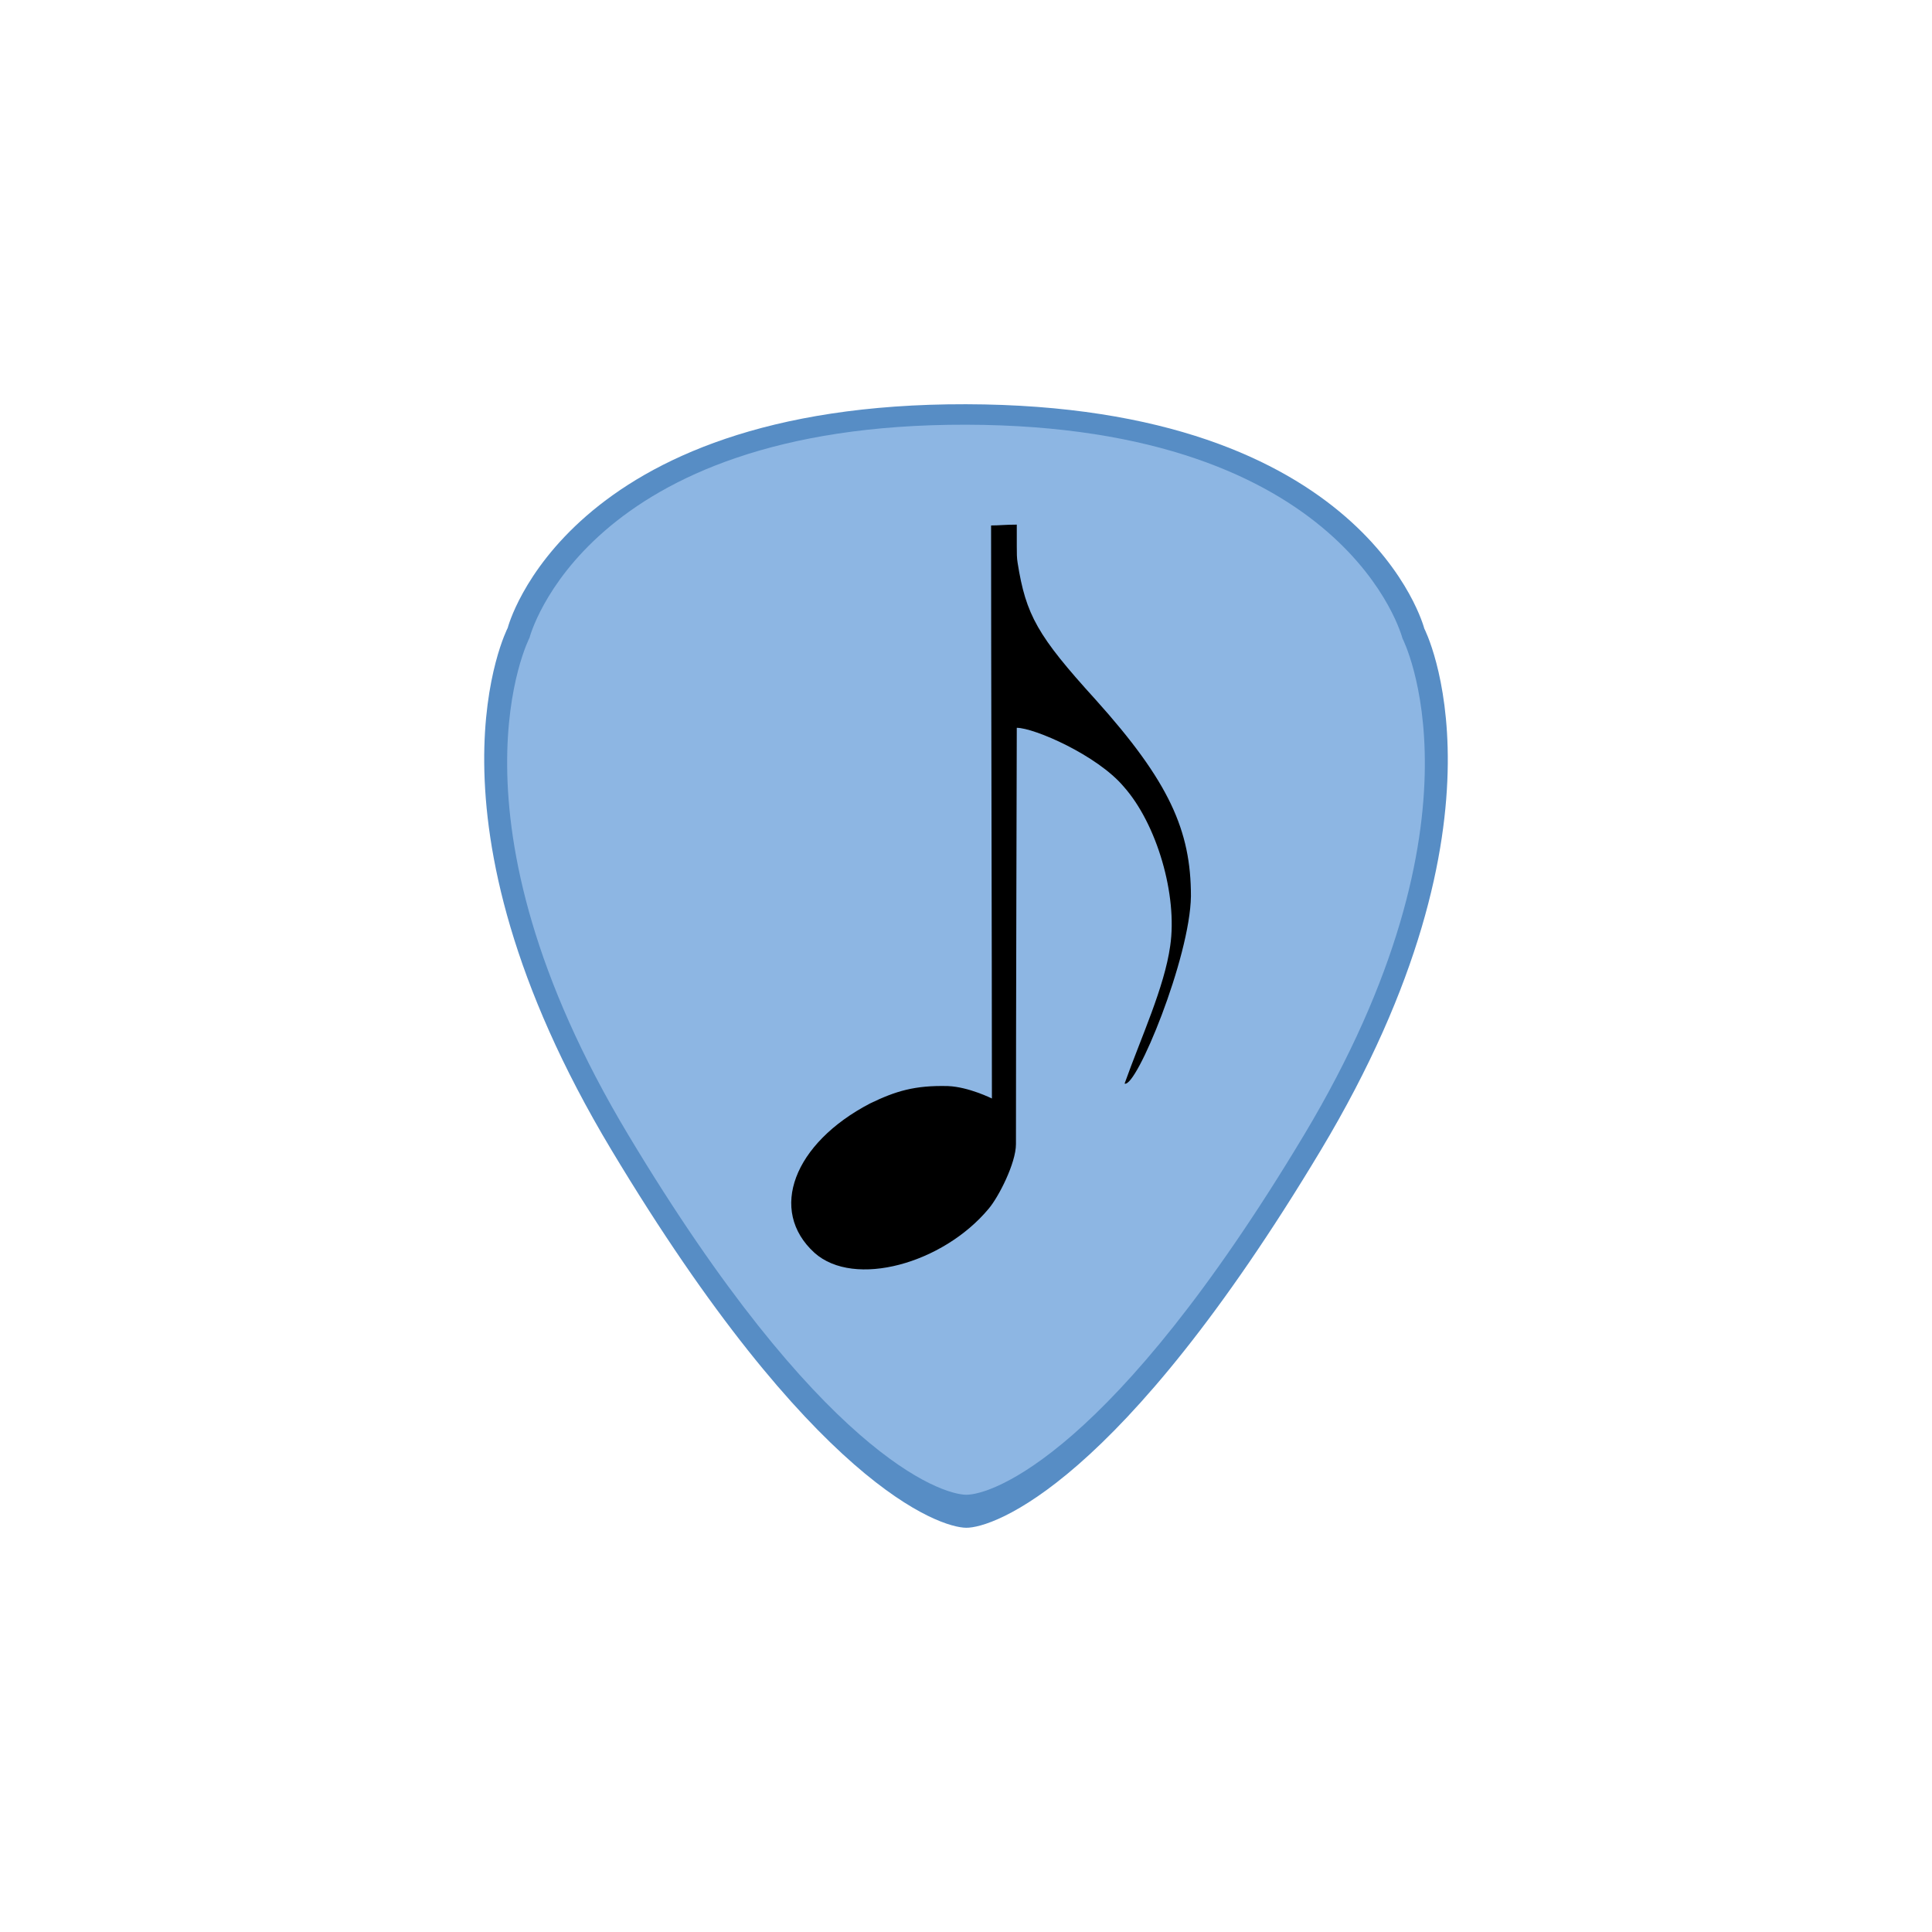
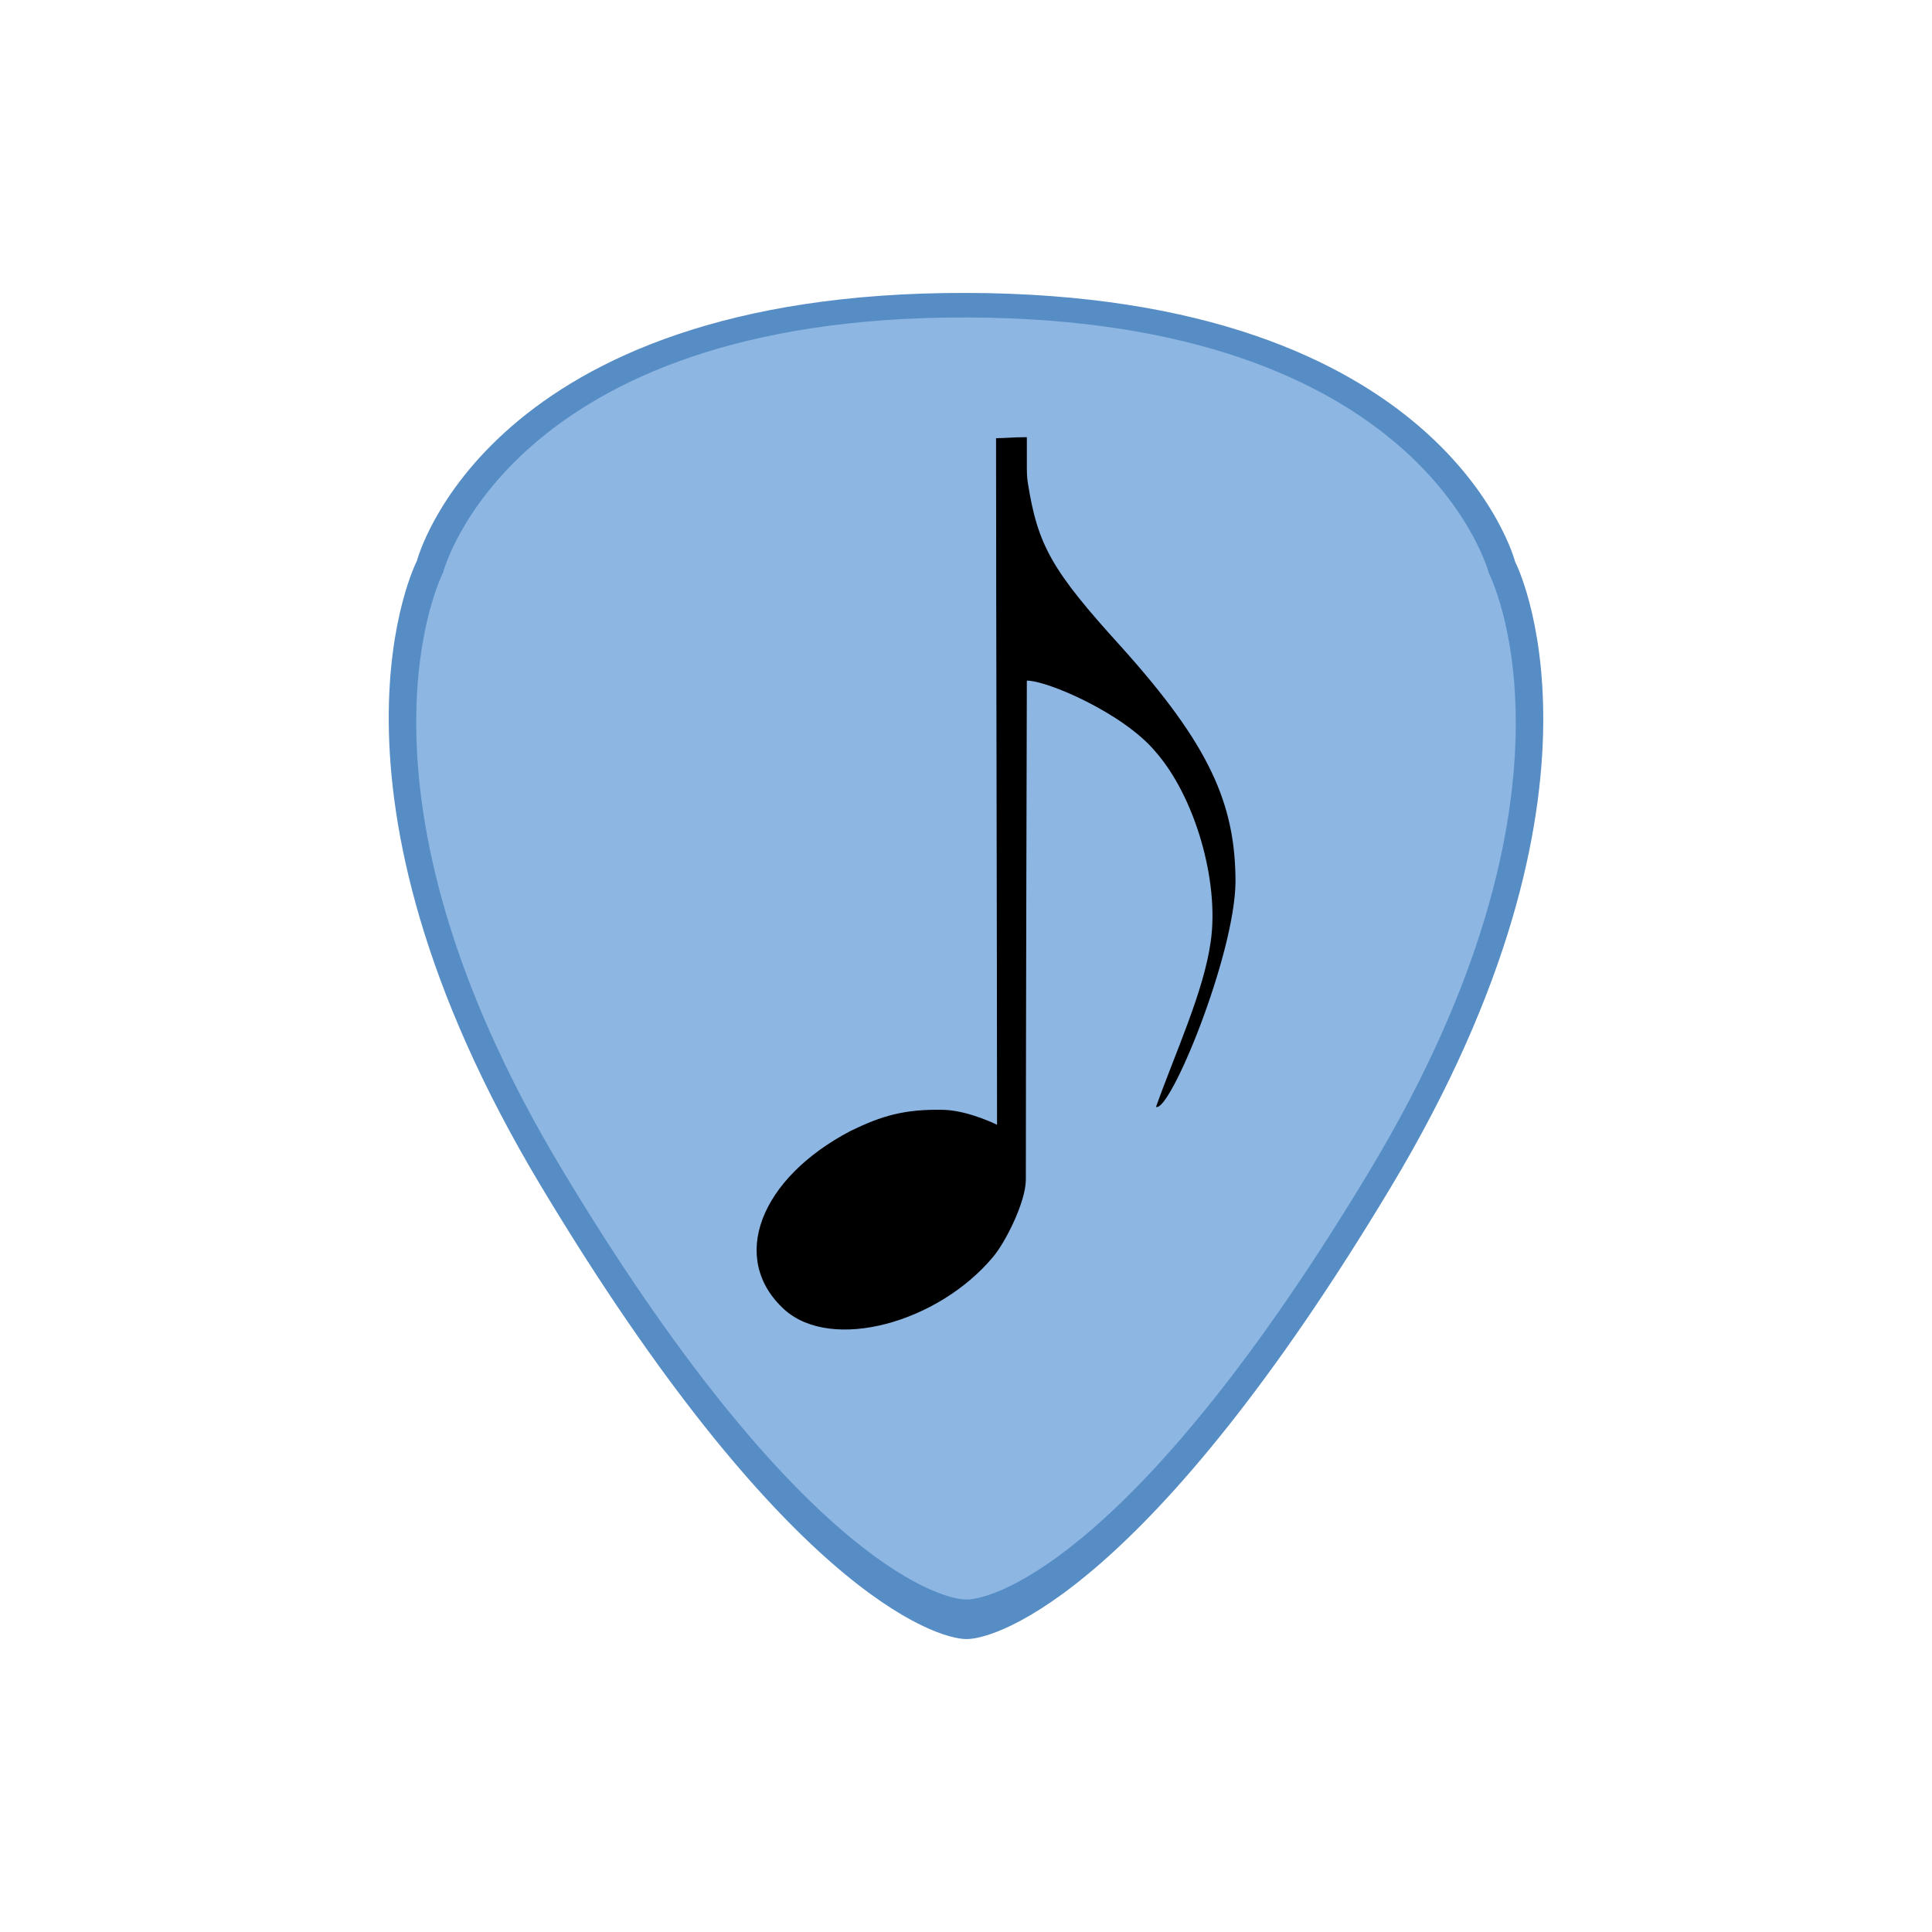
<svg xmlns="http://www.w3.org/2000/svg" width="1080" height="1080" viewBox="0 0 1080 1080" version="1.1" id="svg1" xml:space="preserve">
  <defs id="defs1" />
  <g id="layer1" style="fill:#e38dd5;fill-opacity:1" />
  <g id="layer2">
-     <g id="g3" transform="matrix(3.505708,0,0,3.505708,-718.5493,-904.3518)">
+     <g id="g3" transform="matrix(4.200363,0,0,4.200363,-967.9305,-1190.55)">
      <path id="path2-7" style="fill:#578dc5;fill-opacity:1;stroke-width:1.05" d="m 285.926,358.081 c 0,0 -15.502,29.857 16.523,83.231 32.045,53.408 52.287,60.221 56.578,60.265 4.291,0.044 24.54,-6.856 56.525,-60.164 32.025,-53.374 16.523,-83.229 16.523,-83.229 0,0 -9.155,-35.62 -73.063,-35.761 -63.907,-0.141 -73.086,35.658 -73.086,35.658 z" />
      <path id="path2" style="fill:#8db6e3;fill-opacity:1" d="m 289.405,359.649 c 0,0 -14.763,28.435 15.736,79.268 30.519,50.865 49.797,57.353 53.884,57.395 4.087,0.042 23.371,-6.529 53.833,-57.299 30.5,-50.833 15.736,-79.266 15.736,-79.266 0,0 -8.719,-33.924 -69.583,-34.058 -60.864,-0.134 -69.606,33.96 -69.606,33.96 z" />
      <path d="m 334.832,457.725 c -7.405,-6.744 -3.306,-17.455 8.86,-23.803 4.099,-1.984 7.141,-2.909 12.43,-2.777 3.306,0.132 7.009,1.984 7.009,1.984 0,-23.935 -0.132,-69.16 -0.132,-91.376 1.322,0 2.248,-0.132 4.099,-0.132 0,1.322 0,2.38 0,3.438 0,1.19 0,1.851 0.132,2.645 1.322,8.331 3.174,11.637 12.43,21.819 11.769,13.091 15.207,20.893 15.207,31.34 -0.132,9.786 -8.728,30.679 -10.579,29.886 2.645,-7.405 6.347,-15.34 7.273,-21.951 1.19,-8.066 -2.116,-19.439 -7.405,-25.39 -4.232,-5.025 -14.282,-9.389 -17.059,-9.389 0,0 -0.132,48.134 -0.132,66.383 0,3.041 -2.777,8.463 -4.364,10.315 -7.273,8.728 -21.422,12.695 -27.77,7.009 z" id="path1" style="stroke-width:1.322" />
    </g>
  </g>
</svg>
